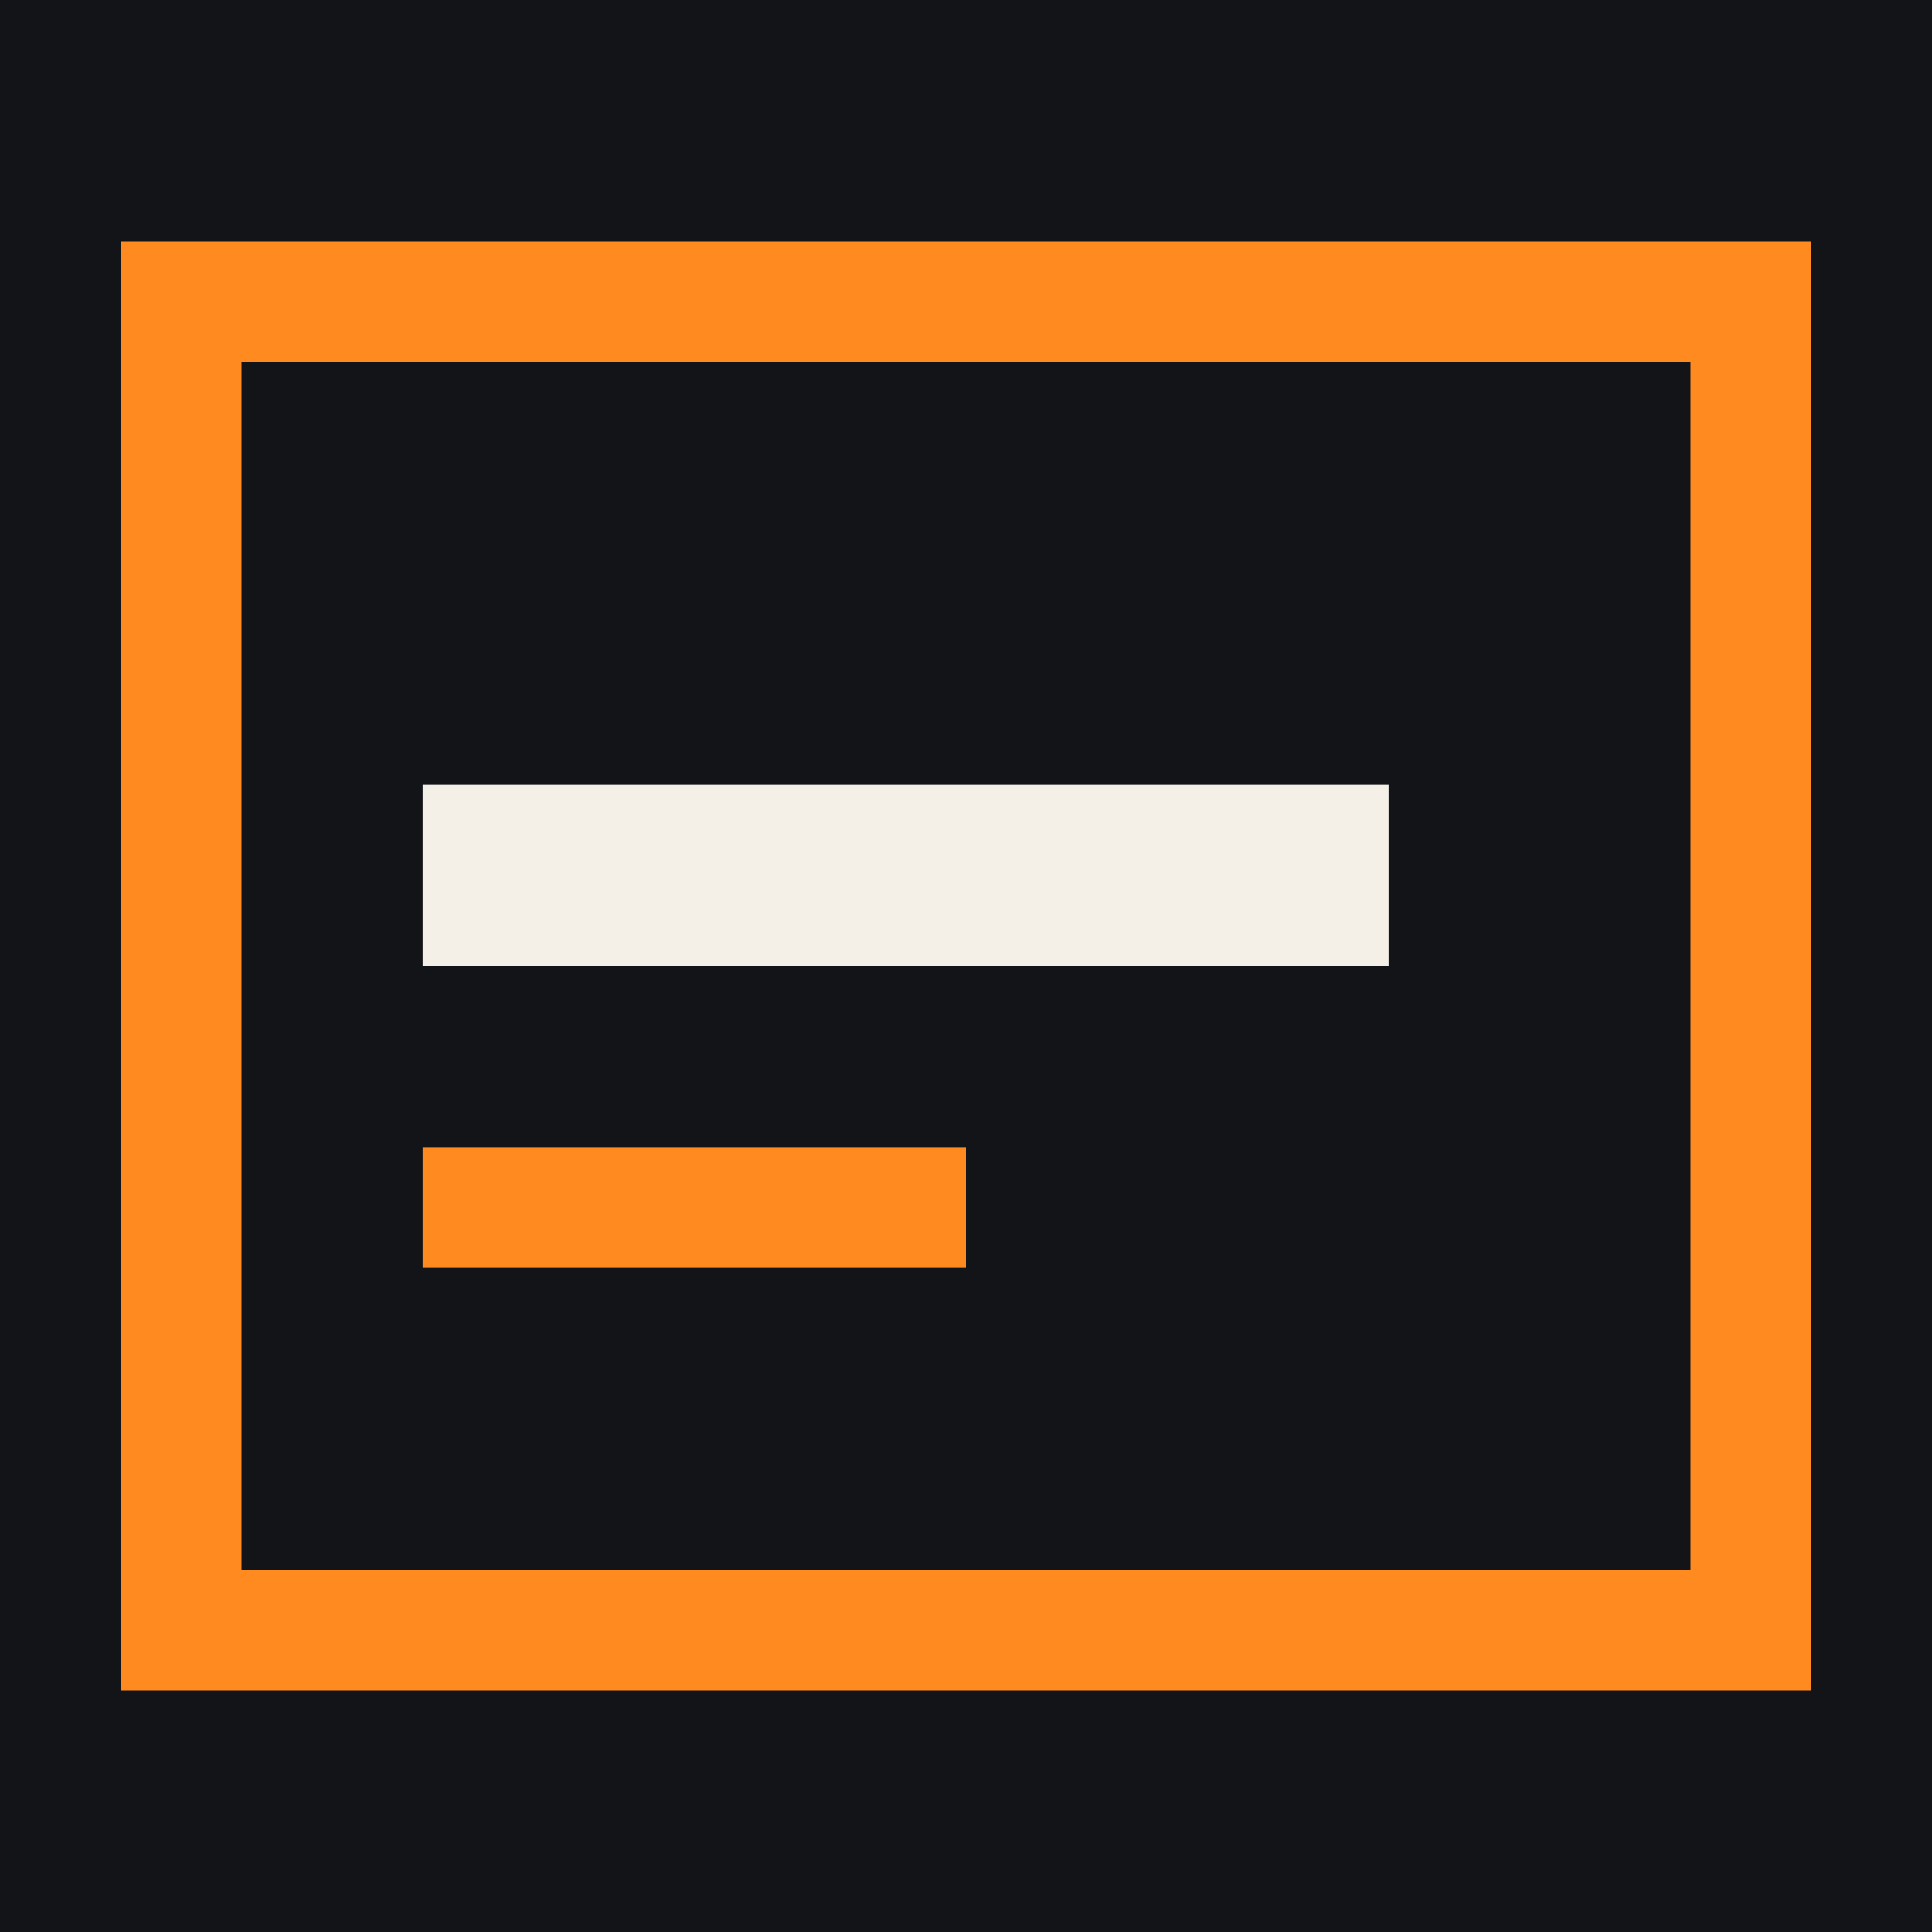
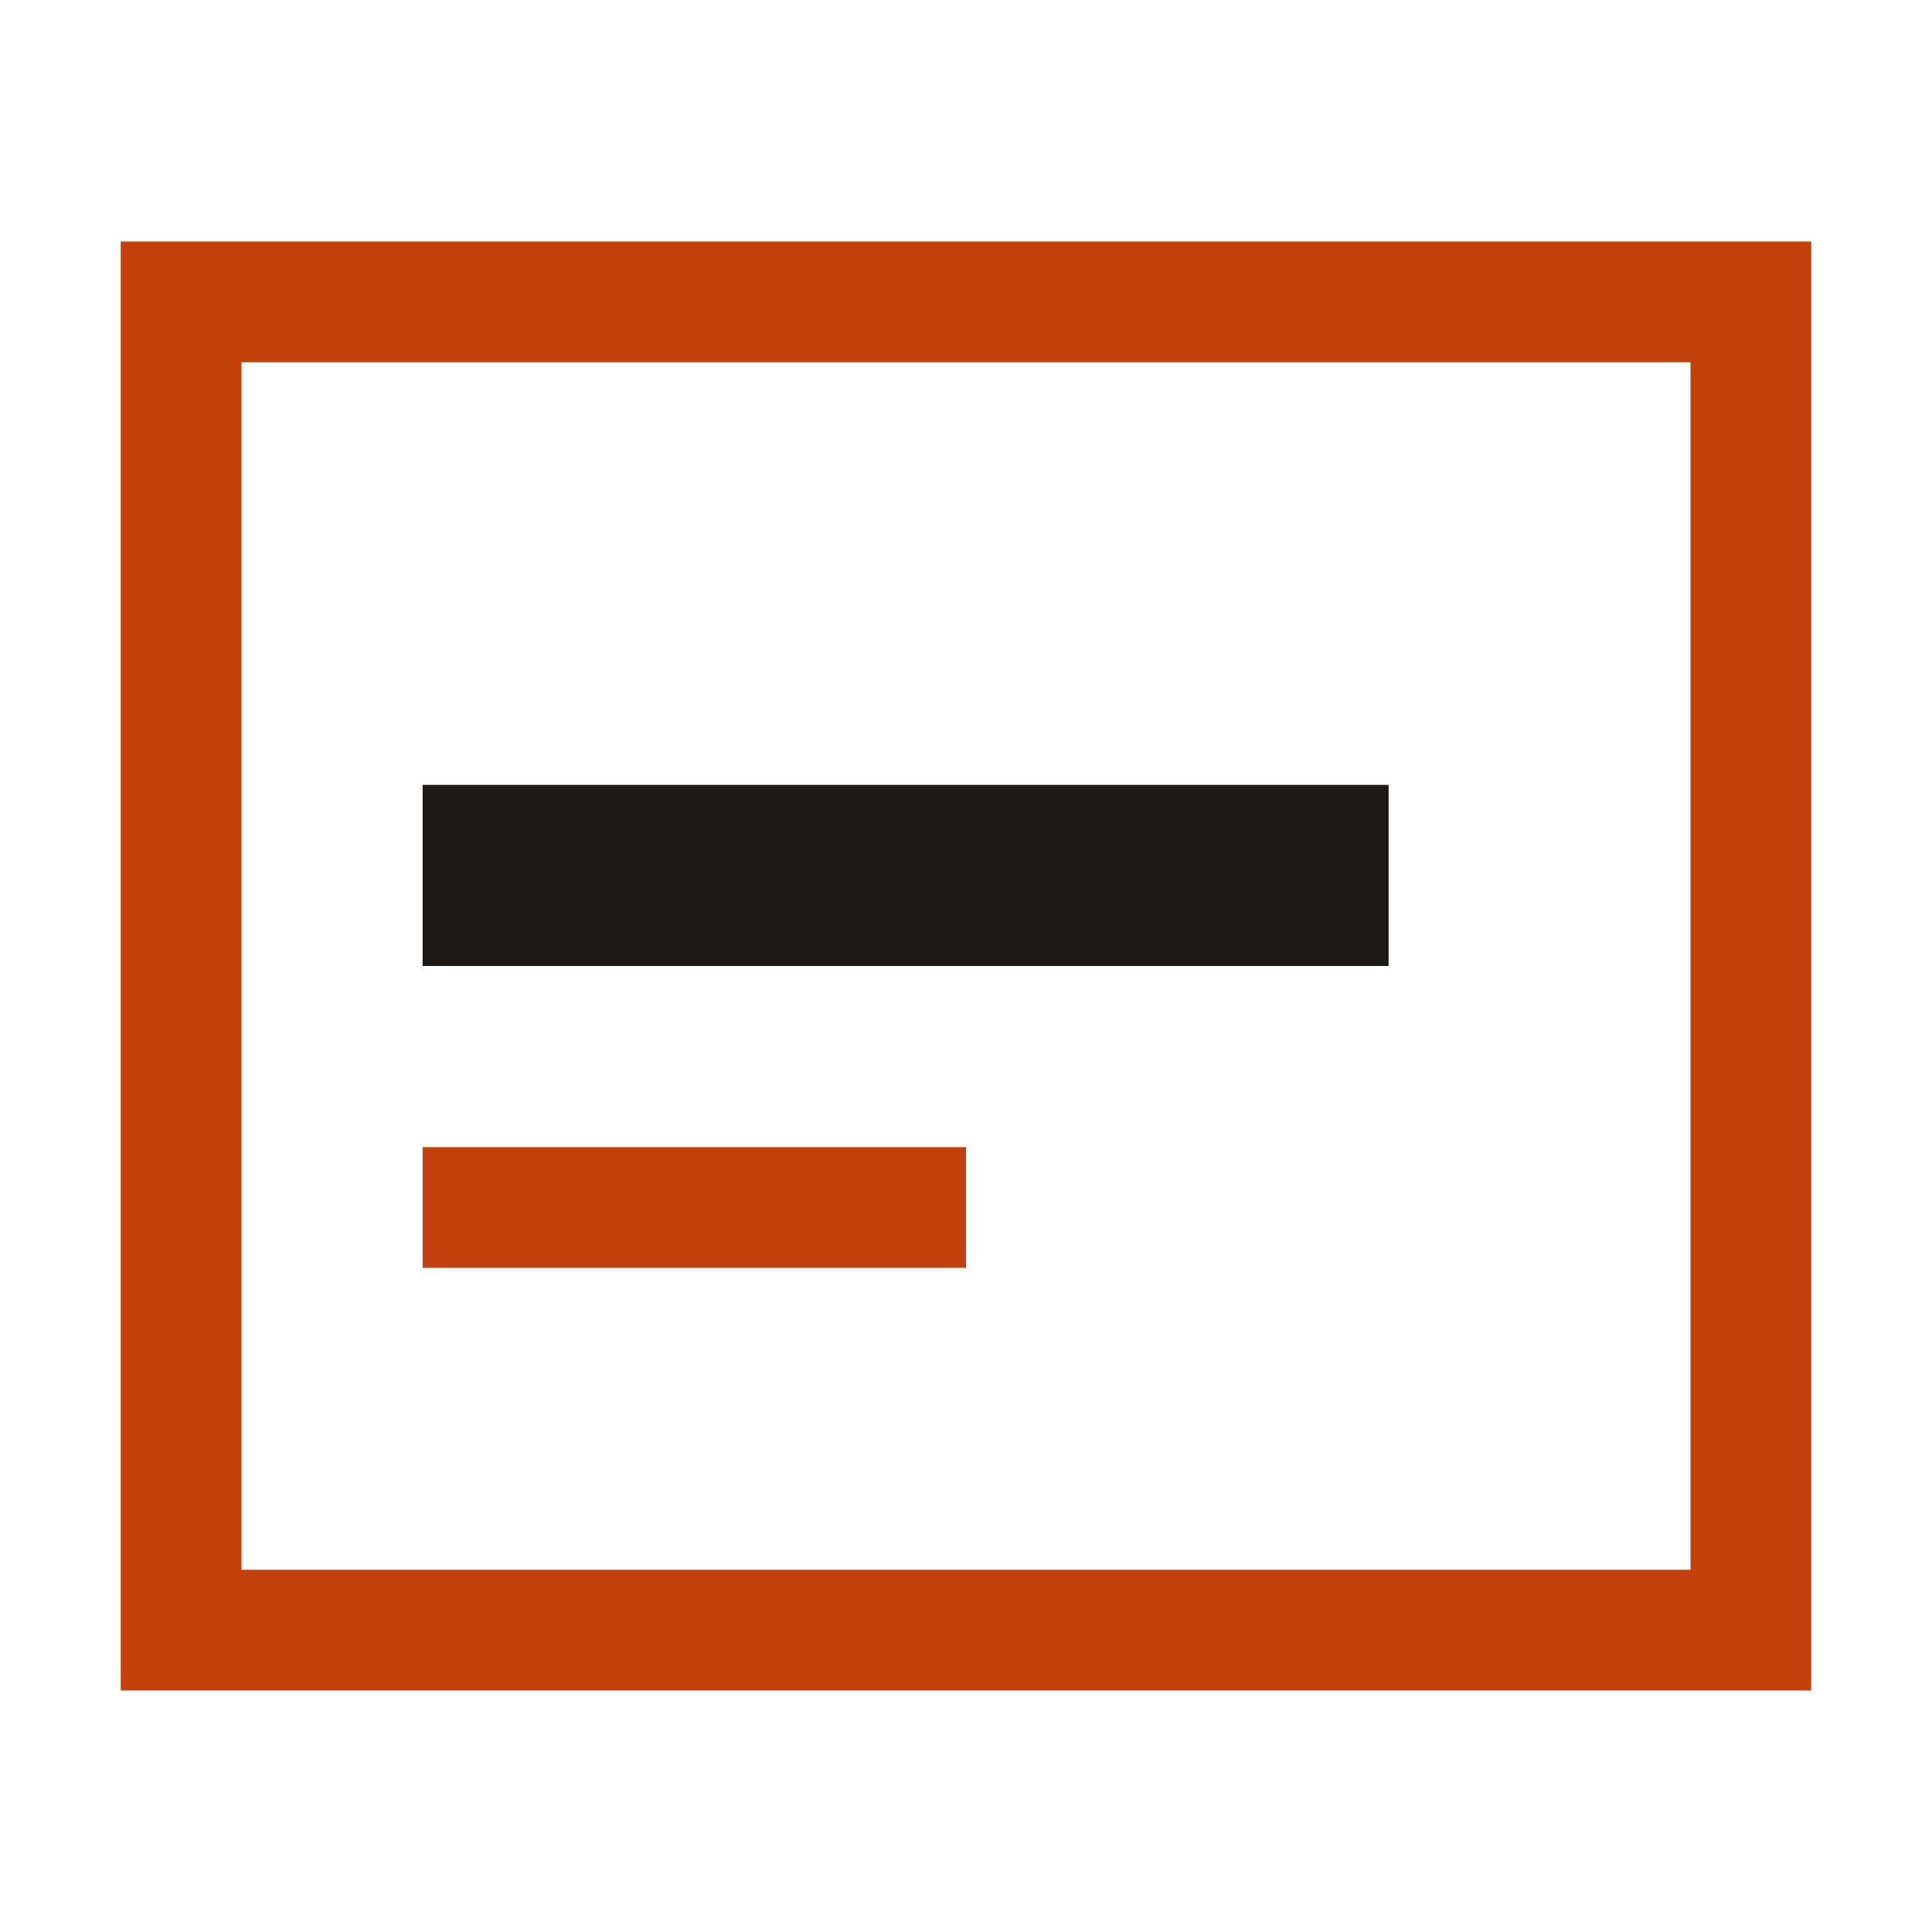
<svg xmlns="http://www.w3.org/2000/svg" viewBox="0 0 32 32">
-   <rect width="32" height="32" fill="#121418" />
-   <rect x="3" y="5" width="26" height="22" fill="none" stroke="#ff8a1f" stroke-width="2" />
-   <rect x="7" y="13" width="16" height="3" fill="#f4f0e8" />
-   <rect x="7" y="19" width="9" height="2" fill="#ff8a1f" />
+   <rect width="32" height="32" fill="#ffffff" />
+   <rect x="3" y="5" width="26" height="22" fill="none" stroke="#c2410c" stroke-width="2" />
+   <rect x="7" y="13" width="16" height="3" fill="#1c1917" />
+   <rect x="7" y="19" width="9" height="2" fill="#c2410c" />
</svg>
